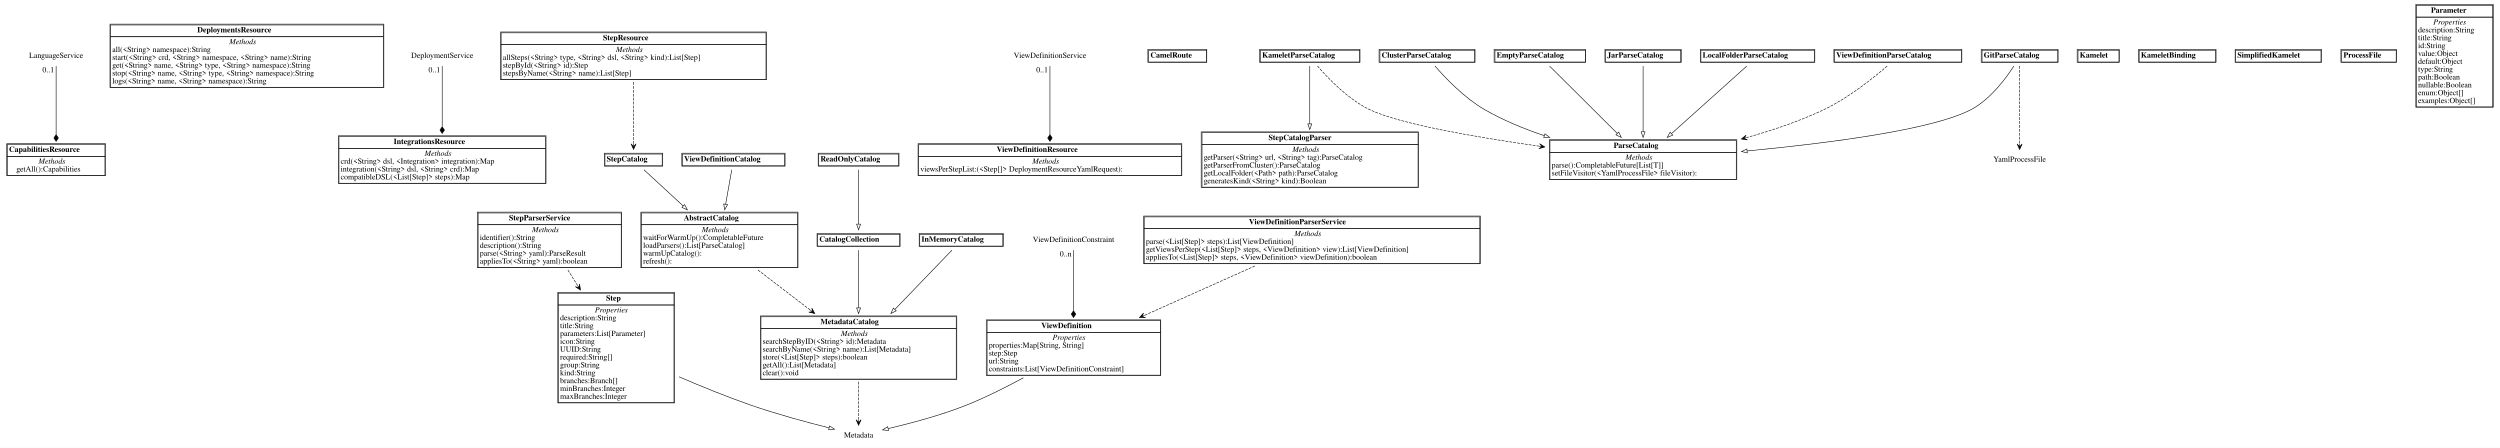
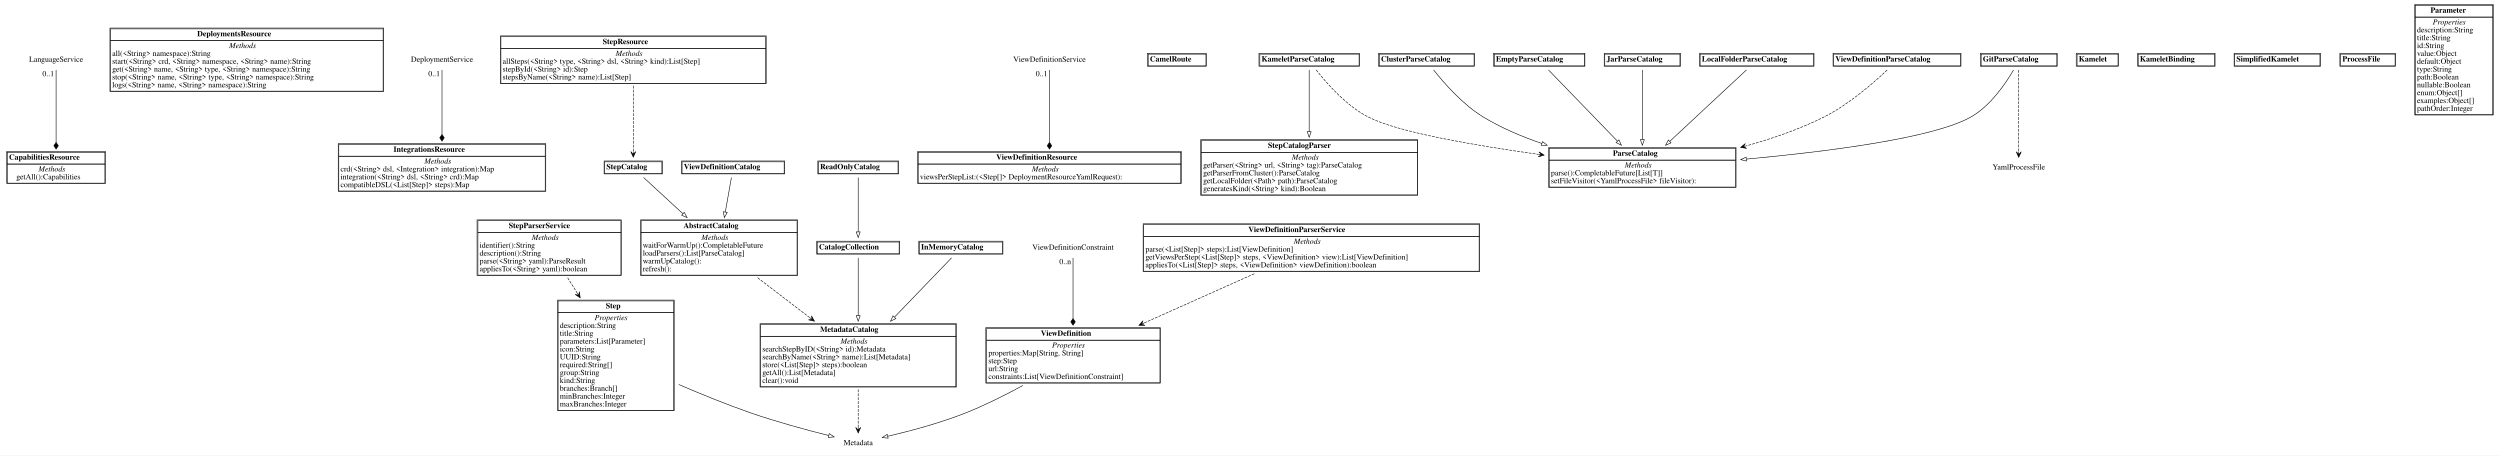
- <svg xmlns="http://www.w3.org/2000/svg" width="4455pt" height="798pt" viewBox="0.00 0.00 4455.00 798.00">
-   <g id="graph0" class="graph" transform="scale(1 1) rotate(0) translate(4 794)">
-     <polygon fill="white" stroke="transparent" points="-4,4 -4,-794 4451,-794 4451,4 -4,4" />
+ <svg xmlns="http://www.w3.org/2000/svg" width="4457pt" height="812pt" viewBox="0.00 0.00 4457.00 812.00">
+   <g id="graph0" class="graph" transform="scale(1 1) rotate(0) translate(4 808)">
+     <polygon fill="white" stroke="transparent" points="-4,4 -4,-808 4453,-808 4453,4 -4,4" />
    <g id="node1" class="node">
      <polygon fill="none" stroke="black" points="9,-515.5 9,-536.5 183,-536.5 183,-515.5 9,-515.5" />
      <text text-anchor="start" x="12" y="-523.3" font-family="Times,serif" font-weight="bold" font-size="14.00">CapabilitiesResource</text>
      <polygon fill="none" stroke="black" points="9,-481.5 9,-515.5 183,-515.5 183,-481.5 9,-481.5" />
      <text text-anchor="start" x="64.5" y="-502.3" font-family="Times,serif" font-style="italic" font-size="14.00">Methods</text>
      <text text-anchor="start" x="25" y="-488.3" font-family="Times,serif" font-size="14.00">getAll():Capabilities</text>
      <polygon fill="none" stroke="black" points="8,-481 8,-538 184,-538 184,-481 8,-481" />
    </g>
    <g id="node2" class="node">
-       <text text-anchor="middle" x="96" y="-690.8" font-family="Times,serif" font-size="14.00">LanguageService</text>
+       <text text-anchor="middle" x="96" y="-697.8" font-family="Times,serif" font-size="14.00">LanguageService</text>
    </g>
    <g id="edge1" class="edge">
-       <path fill="none" stroke="black" d="M96,-676.28C96,-648.59 96,-593.28 96,-554.18" />
-       <polygon fill="black" stroke="black" points="96,-554.11 92,-548.11 96,-542.11 100,-548.11 96,-554.11" />
-       <text text-anchor="middle" x="82" y="-665.08" font-family="Times,serif" font-size="14.00">0..1</text>
+       <path fill="none" stroke="black" d="M96,-683.3C96,-654.41 96,-595.27 96,-554.28" />
+       <polygon fill="black" stroke="black" points="96,-554.2 92,-548.2 96,-542.2 100,-548.2 96,-554.2" />
+       <text text-anchor="middle" x="82" y="-672.1" font-family="Times,serif" font-size="14.00">0..1</text>
    </g>
    <g id="node3" class="node">
-       <polygon fill="none" stroke="black" points="193,-728.5 193,-749.5 679,-749.5 679,-728.5 193,-728.5" />
-       <text text-anchor="start" x="347.5" y="-736.3" font-family="Times,serif" font-weight="bold" font-size="14.00">DeploymentsResource</text>
-       <polygon fill="none" stroke="black" points="193,-638.5 193,-728.5 679,-728.5 679,-638.5 193,-638.5" />
-       <text text-anchor="start" x="404.5" y="-715.3" font-family="Times,serif" font-style="italic" font-size="14.00">Methods</text>
-       <text text-anchor="start" x="196" y="-701.3" font-family="Times,serif" font-size="14.00">all(&lt;String&gt; namespace):String</text>
-       <text text-anchor="start" x="196" y="-687.3" font-family="Times,serif" font-size="14.00">start(&lt;String&gt; crd, &lt;String&gt; namespace, &lt;String&gt; name):String</text>
-       <text text-anchor="start" x="196" y="-673.3" font-family="Times,serif" font-size="14.00">get(&lt;String&gt; name, &lt;String&gt; type, &lt;String&gt; namespace):String</text>
-       <text text-anchor="start" x="196" y="-659.3" font-family="Times,serif" font-size="14.00">stop(&lt;String&gt; name, &lt;String&gt; type, &lt;String&gt; namespace):String</text>
-       <text text-anchor="start" x="196" y="-645.3" font-family="Times,serif" font-size="14.00">logs(&lt;String&gt; name, &lt;String&gt; namespace):String</text>
-       <polygon fill="none" stroke="black" points="192,-638 192,-751 680,-751 680,-638 192,-638" />
+       <polygon fill="none" stroke="black" points="193,-735.5 193,-756.5 679,-756.5 679,-735.5 193,-735.5" />
+       <text text-anchor="start" x="347.5" y="-743.3" font-family="Times,serif" font-weight="bold" font-size="14.00">DeploymentsResource</text>
+       <polygon fill="none" stroke="black" points="193,-645.5 193,-735.5 679,-735.5 679,-645.5 193,-645.5" />
+       <text text-anchor="start" x="404.5" y="-722.3" font-family="Times,serif" font-style="italic" font-size="14.00">Methods</text>
+       <text text-anchor="start" x="196" y="-708.3" font-family="Times,serif" font-size="14.00">all(&lt;String&gt; namespace):String</text>
+       <text text-anchor="start" x="196" y="-694.3" font-family="Times,serif" font-size="14.00">start(&lt;String&gt; crd, &lt;String&gt; namespace, &lt;String&gt; name):String</text>
+       <text text-anchor="start" x="196" y="-680.3" font-family="Times,serif" font-size="14.00">get(&lt;String&gt; name, &lt;String&gt; type, &lt;String&gt; namespace):String</text>
+       <text text-anchor="start" x="196" y="-666.3" font-family="Times,serif" font-size="14.00">stop(&lt;String&gt; name, &lt;String&gt; type, &lt;String&gt; namespace):String</text>
+       <text text-anchor="start" x="196" y="-652.3" font-family="Times,serif" font-size="14.00">logs(&lt;String&gt; name, &lt;String&gt; namespace):String</text>
+       <polygon fill="none" stroke="black" points="192,-645 192,-758 680,-758 680,-645 192,-645" />
    </g>
    <g id="node4" class="node">
      <polygon fill="none" stroke="black" points="600,-529.5 600,-550.5 968,-550.5 968,-529.5 600,-529.5" />
      <text text-anchor="start" x="697.5" y="-537.3" font-family="Times,serif" font-weight="bold" font-size="14.00">IntegrationsResource</text>
      <polygon fill="none" stroke="black" points="600,-467.5 600,-529.5 968,-529.5 968,-467.5 600,-467.5" />
      <text text-anchor="start" x="752.5" y="-516.3" font-family="Times,serif" font-style="italic" font-size="14.00">Methods</text>
      <text text-anchor="start" x="603" y="-502.3" font-family="Times,serif" font-size="14.00">crd(&lt;String&gt; dsl, &lt;Integration&gt; integration):Map</text>
      <text text-anchor="start" x="603" y="-488.3" font-family="Times,serif" font-size="14.00">integration(&lt;String&gt; dsl, &lt;String&gt; crd):Map</text>
      <text text-anchor="start" x="603" y="-474.3" font-family="Times,serif" font-size="14.00">compatibleDSL(&lt;List[Step]&gt; steps):Map</text>
      <polygon fill="none" stroke="black" points="599,-467 599,-552 969,-552 969,-467 599,-467" />
    </g>
    <g id="node5" class="node">
-       <text text-anchor="middle" x="784" y="-690.8" font-family="Times,serif" font-size="14.00">DeploymentService</text>
+       <text text-anchor="middle" x="784" y="-697.8" font-family="Times,serif" font-size="14.00">DeploymentService</text>
    </g>
    <g id="edge2" class="edge">
-       <path fill="none" stroke="black" d="M784,-676.28C784,-651.82 784,-605.83 784,-568.48" />
-       <polygon fill="black" stroke="black" points="784,-568.19 780,-562.19 784,-556.19 788,-562.19 784,-568.19" />
-       <text text-anchor="middle" x="770" y="-665.08" font-family="Times,serif" font-size="14.00">0..1</text>
+       <path fill="none" stroke="black" d="M784,-683.3C784,-657.61 784,-608.01 784,-568.51" />
+       <polygon fill="black" stroke="black" points="784,-568.35 780,-562.35 784,-556.35 788,-562.35 784,-568.35" />
+       <text text-anchor="middle" x="770" y="-672.1" font-family="Times,serif" font-size="14.00">0..1</text>
    </g>
    <g id="node6" class="node">
-       <polygon fill="none" stroke="black" points="889,-714.5 889,-735.5 1361,-735.5 1361,-714.5 889,-714.5" />
-       <text text-anchor="start" x="1070.5" y="-722.3" font-family="Times,serif" font-weight="bold" font-size="14.00">StepResource</text>
-       <polygon fill="none" stroke="black" points="889,-652.5 889,-714.5 1361,-714.5 1361,-652.5 889,-652.5" />
-       <text text-anchor="start" x="1093.5" y="-701.3" font-family="Times,serif" font-style="italic" font-size="14.00">Methods</text>
-       <text text-anchor="start" x="892" y="-687.3" font-family="Times,serif" font-size="14.00">allSteps(&lt;String&gt; type, &lt;String&gt; dsl, &lt;String&gt; kind):List[Step]</text>
-       <text text-anchor="start" x="892" y="-673.3" font-family="Times,serif" font-size="14.00">stepById(&lt;String&gt; id):Step</text>
-       <text text-anchor="start" x="892" y="-659.3" font-family="Times,serif" font-size="14.00">stepsByName(&lt;String&gt; name):List[Step]</text>
-       <polygon fill="none" stroke="black" points="888,-652 888,-737 1362,-737 1362,-652 888,-652" />
+       <polygon fill="none" stroke="black" points="889,-721.5 889,-742.5 1361,-742.5 1361,-721.5 889,-721.5" />
+       <text text-anchor="start" x="1070.5" y="-729.3" font-family="Times,serif" font-weight="bold" font-size="14.00">StepResource</text>
+       <polygon fill="none" stroke="black" points="889,-659.5 889,-721.5 1361,-721.5 1361,-659.5 889,-659.5" />
+       <text text-anchor="start" x="1093.5" y="-708.3" font-family="Times,serif" font-style="italic" font-size="14.00">Methods</text>
+       <text text-anchor="start" x="892" y="-694.3" font-family="Times,serif" font-size="14.00">allSteps(&lt;String&gt; type, &lt;String&gt; dsl, &lt;String&gt; kind):List[Step]</text>
+       <text text-anchor="start" x="892" y="-680.3" font-family="Times,serif" font-size="14.00">stepById(&lt;String&gt; id):Step</text>
+       <text text-anchor="start" x="892" y="-666.3" font-family="Times,serif" font-size="14.00">stepsByName(&lt;String&gt; name):List[Step]</text>
+       <polygon fill="none" stroke="black" points="888,-659 888,-744 1362,-744 1362,-659 888,-659" />
    </g>
    <g id="node7" class="node">
      <polygon fill="none" stroke="black" points="1074,-498.5 1074,-519.5 1176,-519.5 1176,-498.5 1074,-498.5" />
      <text text-anchor="start" x="1077" y="-506.3" font-family="Times,serif" font-weight="bold" font-size="14.00">StepCatalog</text>
      <polygon fill="none" stroke="black" points="1073,-498 1073,-521 1177,-521 1177,-498 1073,-498" />
    </g>
    <g id="edge3" class="edge">
-       <path fill="none" stroke="black" stroke-dasharray="5,2" d="M1125,-647.79C1125,-613.25 1125,-566.97 1125,-537.95" />
-       <polygon fill="black" stroke="black" points="1125,-527.73 1129.5,-537.73 1125,-532.73 1125,-537.73 1125,-537.73 1125,-537.73 1125,-532.73 1120.5,-537.73 1125,-527.73 1125,-527.73" />
+       <path fill="none" stroke="black" stroke-dasharray="5,2" d="M1125,-654.99C1125,-618.62 1125,-568.82 1125,-538.19" />
+       <polygon fill="black" stroke="black" points="1125,-527.84 1129.5,-537.84 1125,-532.84 1125,-537.84 1125,-537.84 1125,-537.84 1125,-532.84 1120.5,-537.84 1125,-527.84 1125,-527.84" />
    </g>
    <g id="node11" class="node">
      <polygon fill="none" stroke="black" points="1139,-393.5 1139,-414.5 1417,-414.5 1417,-393.5 1139,-393.5" />
      <text text-anchor="start" x="1214.5" y="-401.3" font-family="Times,serif" font-weight="bold" font-size="14.00">AbstractCatalog</text>
      <polygon fill="none" stroke="black" points="1139,-317.5 1139,-393.5 1417,-393.5 1417,-317.5 1139,-317.5" />
      <text text-anchor="start" x="1246.5" y="-380.3" font-family="Times,serif" font-style="italic" font-size="14.00">Methods</text>
      <text text-anchor="start" x="1142" y="-366.3" font-family="Times,serif" font-size="14.00">waitForWarmUp():CompletableFuture</text>
      <text text-anchor="start" x="1142" y="-352.3" font-family="Times,serif" font-size="14.00">loadParsers():List[ParseCatalog]</text>
      <text text-anchor="start" x="1142" y="-338.3" font-family="Times,serif" font-size="14.00">warmUpCatalog():</text>
      <text text-anchor="start" x="1142" y="-324.3" font-family="Times,serif" font-size="14.00">refresh():</text>
      <polygon fill="none" stroke="black" points="1138,-317 1138,-416 1418,-416 1418,-317 1138,-317" />
    </g>
    <g id="edge6" class="edge">
      <path fill="none" stroke="black" d="M1143.46,-491.49C1160.89,-475.43 1188.08,-450.37 1213.47,-426.97" />
      <polygon fill="none" stroke="black" points="1215.94,-429.45 1220.92,-420.1 1211.2,-424.31 1215.94,-429.45" />
    </g>
    <g id="node8" class="node">
      <polygon fill="none" stroke="black" points="1633,-515.5 1633,-536.5 2101,-536.5 2101,-515.5 1633,-515.5" />
      <text text-anchor="start" x="1772" y="-523.3" font-family="Times,serif" font-weight="bold" font-size="14.00">ViewDefinitionResource</text>
      <polygon fill="none" stroke="black" points="1633,-481.5 1633,-515.5 2101,-515.5 2101,-481.5 1633,-481.5" />
      <text text-anchor="start" x="1835.5" y="-502.3" font-family="Times,serif" font-style="italic" font-size="14.00">Methods</text>
      <text text-anchor="start" x="1636" y="-488.3" font-family="Times,serif" font-size="14.00">viewsPerStepList:(&lt;Step[]&gt; DeploymentResourceYamlRequest):</text>
      <polygon fill="none" stroke="black" points="1632,-481 1632,-538 2102,-538 2102,-481 1632,-481" />
    </g>
    <g id="node9" class="node">
-       <text text-anchor="middle" x="1867" y="-690.8" font-family="Times,serif" font-size="14.00">ViewDefinitionService</text>
+       <text text-anchor="middle" x="1867" y="-697.8" font-family="Times,serif" font-size="14.00">ViewDefinitionService</text>
    </g>
    <g id="edge4" class="edge">
-       <path fill="none" stroke="black" d="M1867,-676.28C1867,-648.59 1867,-593.28 1867,-554.18" />
-       <polygon fill="black" stroke="black" points="1867,-554.11 1863,-548.11 1867,-542.11 1871,-548.11 1867,-554.11" />
-       <text text-anchor="middle" x="1853" y="-665.08" font-family="Times,serif" font-size="14.00">0..1</text>
+       <path fill="none" stroke="black" d="M1867,-683.3C1867,-654.41 1867,-595.27 1867,-554.28" />
+       <polygon fill="black" stroke="black" points="1867,-554.2 1863,-548.2 1867,-542.2 1871,-548.2 1867,-554.2" />
+       <text text-anchor="middle" x="1853" y="-672.1" font-family="Times,serif" font-size="14.00">0..1</text>
    </g>
    <g id="node10" class="node">
-       <polygon fill="none" stroke="black" points="2043,-683.5 2043,-704.5 2146,-704.5 2146,-683.5 2043,-683.5" />
-       <text text-anchor="start" x="2046" y="-691.3" font-family="Times,serif" font-weight="bold" font-size="14.00">CamelRoute</text>
-       <polygon fill="none" stroke="black" points="2041.5,-683 2041.5,-706 2146.5,-706 2146.5,-683 2041.5,-683" />
+       <polygon fill="none" stroke="black" points="2043,-690.5 2043,-711.5 2146,-711.5 2146,-690.5 2043,-690.5" />
+       <text text-anchor="start" x="2046" y="-698.3" font-family="Times,serif" font-weight="bold" font-size="14.00">CamelRoute</text>
+       <polygon fill="none" stroke="black" points="2041.5,-690 2041.5,-713 2146.5,-713 2146.5,-690 2041.5,-690" />
    </g>
    <g id="node12" class="node">
      <polygon fill="none" stroke="black" points="1352,-208.5 1352,-229.5 1700,-229.5 1700,-208.5 1352,-208.5" />
      <text text-anchor="start" x="1458" y="-216.3" font-family="Times,serif" font-weight="bold" font-size="14.00">MetadataCatalog</text>
      <polygon fill="none" stroke="black" points="1352,-118.5 1352,-208.5 1700,-208.5 1700,-118.5 1352,-118.5" />
      <text text-anchor="start" x="1494.5" y="-195.3" font-family="Times,serif" font-style="italic" font-size="14.00">Methods</text>
      <text text-anchor="start" x="1355" y="-181.3" font-family="Times,serif" font-size="14.00">searchStepByID(&lt;String&gt; id):Metadata</text>
      <text text-anchor="start" x="1355" y="-167.3" font-family="Times,serif" font-size="14.00">searchByName(&lt;String&gt; name):List[Metadata]</text>
      <text text-anchor="start" x="1355" y="-153.3" font-family="Times,serif" font-size="14.00">store(&lt;List[Step]&gt; steps):boolean</text>
      <text text-anchor="start" x="1355" y="-139.3" font-family="Times,serif" font-size="14.00">getAll():List[Metadata]</text>
      <text text-anchor="start" x="1355" y="-125.3" font-family="Times,serif" font-size="14.00">clear():void</text>
      <polygon fill="none" stroke="black" points="1351,-118 1351,-231 1701,-231 1701,-118 1351,-118" />
    </g>
    <g id="edge5" class="edge">
      <path fill="none" stroke="black" stroke-dasharray="5,2" d="M1346.75,-312.83C1375.57,-290.75 1409.39,-264.84 1439.85,-241.5" />
      <polygon fill="black" stroke="black" points="1447.92,-235.32 1442.72,-244.97 1443.96,-238.36 1439.99,-241.4 1439.99,-241.4 1439.99,-241.4 1443.96,-238.36 1437.25,-237.83 1447.92,-235.32 1447.92,-235.32" />
    </g>
    <g id="node20" class="node">
      <text text-anchor="middle" x="1526" y="-14.3" font-family="Times,serif" font-size="14.00">Metadata</text>
    </g>
    <g id="edge10" class="edge">
      <path fill="none" stroke="black" stroke-dasharray="5,2" d="M1526,-113.77C1526,-90.48 1526,-64.96 1526,-46.27" />
      <polygon fill="black" stroke="black" points="1526,-36.13 1530.5,-46.13 1526,-41.13 1526,-46.13 1526,-46.13 1526,-46.13 1526,-41.13 1521.5,-46.13 1526,-36.13 1526,-36.13" />
    </g>
    <g id="node13" class="node">
      <polygon fill="none" stroke="black" points="2138,-536.5 2138,-557.5 2523,-557.5 2523,-536.5 2138,-536.5" />
      <text text-anchor="start" x="2256.5" y="-544.3" font-family="Times,serif" font-weight="bold" font-size="14.00">StepCatalogParser</text>
      <polygon fill="none" stroke="black" points="2138,-460.5 2138,-536.5 2523,-536.5 2523,-460.5 2138,-460.5" />
      <text text-anchor="start" x="2299" y="-523.3" font-family="Times,serif" font-style="italic" font-size="14.00">Methods</text>
      <text text-anchor="start" x="2141" y="-509.3" font-family="Times,serif" font-size="14.00">getParser(&lt;String&gt; url, &lt;String&gt; tag):ParseCatalog</text>
      <text text-anchor="start" x="2141" y="-495.3" font-family="Times,serif" font-size="14.00">getParserFromCluster():ParseCatalog</text>
      <text text-anchor="start" x="2141" y="-481.3" font-family="Times,serif" font-size="14.00">getLocalFolder(&lt;Path&gt; path):ParseCatalog</text>
      <text text-anchor="start" x="2141" y="-467.3" font-family="Times,serif" font-size="14.00">generatesKind(&lt;String&gt; kind):Boolean</text>
      <polygon fill="none" stroke="black" points="2136.5,-460 2136.5,-559 2523.5,-559 2523.5,-460 2136.5,-460" />
    </g>
    <g id="node14" class="node">
      <polygon fill="none" stroke="black" points="1212,-498.5 1212,-519.5 1394,-519.5 1394,-498.5 1212,-498.5" />
      <text text-anchor="start" x="1215" y="-506.3" font-family="Times,serif" font-weight="bold" font-size="14.00">ViewDefinitionCatalog</text>
      <polygon fill="none" stroke="black" points="1211,-498 1211,-521 1395,-521 1395,-498 1211,-498" />
    </g>
    <g id="edge7" class="edge">
      <path fill="none" stroke="black" d="M1299.98,-491.49C1297.26,-476.12 1293.07,-452.5 1289.08,-429.99" />
      <polygon fill="none" stroke="black" points="1292.52,-429.34 1287.33,-420.1 1285.63,-430.56 1292.52,-429.34" />
    </g>
    <g id="node15" class="node">
-       <polygon fill="none" stroke="black" points="2242,-683.5 2242,-704.5 2419,-704.5 2419,-683.5 2242,-683.5" />
-       <text text-anchor="start" x="2245" y="-691.3" font-family="Times,serif" font-weight="bold" font-size="14.00">KameletParseCatalog</text>
-       <polygon fill="none" stroke="black" points="2240.5,-683 2240.5,-706 2419.5,-706 2419.5,-683 2240.5,-683" />
+       <polygon fill="none" stroke="black" points="2242,-690.5 2242,-711.5 2419,-711.5 2419,-690.5 2242,-690.5" />
+       <text text-anchor="start" x="2245" y="-698.3" font-family="Times,serif" font-weight="bold" font-size="14.00">KameletParseCatalog</text>
+       <polygon fill="none" stroke="black" points="2240.5,-690 2240.5,-713 2419.5,-713 2419.5,-690 2240.5,-690" />
    </g>
    <g id="edge8" class="edge">
-       <path fill="none" stroke="black" d="M2330,-676.28C2330,-652.86 2330,-609.7 2330,-573.29" />
-       <polygon fill="none" stroke="black" points="2333.5,-573.22 2330,-563.22 2326.5,-573.22 2333.5,-573.22" />
+       <path fill="none" stroke="black" d="M2330,-683.3C2330,-658.65 2330,-611.97 2330,-573.34" />
+       <polygon fill="none" stroke="black" points="2333.5,-573.2 2330,-563.2 2326.5,-573.2 2333.5,-573.2" />
    </g>
    <g id="node16" class="node">
      <polygon fill="none" stroke="black" points="2758,-522.5 2758,-543.5 3090,-543.5 3090,-522.5 2758,-522.5" />
      <text text-anchor="start" x="2871.5" y="-530.3" font-family="Times,serif" font-weight="bold" font-size="14.00">ParseCatalog</text>
      <polygon fill="none" stroke="black" points="2758,-474.5 2758,-522.5 3090,-522.5 3090,-474.5 2758,-474.5" />
      <text text-anchor="start" x="2892.5" y="-509.3" font-family="Times,serif" font-style="italic" font-size="14.00">Methods</text>
      <text text-anchor="start" x="2761" y="-495.3" font-family="Times,serif" font-size="14.00">parse():CompletableFuture[List[T]]</text>
      <text text-anchor="start" x="2761" y="-481.3" font-family="Times,serif" font-size="14.00">setFileVisitor(&lt;YamlProcessFile&gt; fileVisitor):</text>
      <polygon fill="none" stroke="black" points="2757,-474 2757,-545 3091,-545 3091,-474 2757,-474" />
    </g>
    <g id="edge9" class="edge">
-       <path fill="none" stroke="black" stroke-dasharray="5,2" d="M2343.79,-676.41C2362.33,-654.7 2397.44,-617.8 2436,-599 2488.83,-573.24 2624.09,-549.78 2738.85,-533.5" />
-       <polygon fill="black" stroke="black" points="2748.83,-532.1 2739.55,-537.95 2743.88,-532.79 2738.93,-533.49 2738.93,-533.49 2738.93,-533.49 2743.88,-532.79 2738.3,-529.04 2748.83,-532.1 2748.83,-532.1" />
+       <path fill="none" stroke="black" stroke-dasharray="5,2" d="M2342.58,-683.32C2360.53,-660.17 2395.82,-619.49 2436,-599 2488.41,-572.28 2623.9,-548.87 2738.85,-532.85" />
+       <polygon fill="black" stroke="black" points="2748.85,-531.47 2739.56,-537.29 2743.89,-532.15 2738.94,-532.84 2738.94,-532.84 2738.94,-532.84 2743.89,-532.15 2738.33,-528.38 2748.85,-531.47 2748.85,-531.47" />
    </g>
    <g id="node17" class="node">
-       <polygon fill="none" stroke="black" points="3699,-683.5 3699,-704.5 3772,-704.5 3772,-683.5 3699,-683.5" />
-       <text text-anchor="start" x="3702" y="-691.3" font-family="Times,serif" font-weight="bold" font-size="14.00">Kamelet</text>
-       <polygon fill="none" stroke="black" points="3697.5,-683 3697.5,-706 3772.5,-706 3772.5,-683 3697.5,-683" />
+       <polygon fill="none" stroke="black" points="3699,-690.5 3699,-711.5 3772,-711.5 3772,-690.5 3699,-690.5" />
+       <text text-anchor="start" x="3702" y="-698.3" font-family="Times,serif" font-weight="bold" font-size="14.00">Kamelet</text>
+       <polygon fill="none" stroke="black" points="3697.5,-690 3697.5,-713 3772.5,-713 3772.5,-690 3697.5,-690" />
    </g>
    <g id="node18" class="node">
-       <polygon fill="none" stroke="black" points="3808,-683.5 3808,-704.5 3944,-704.5 3944,-683.5 3808,-683.5" />
-       <text text-anchor="start" x="3811" y="-691.3" font-family="Times,serif" font-weight="bold" font-size="14.00">KameletBinding</text>
-       <polygon fill="none" stroke="black" points="3807,-683 3807,-706 3945,-706 3945,-683 3807,-683" />
+       <polygon fill="none" stroke="black" points="3808,-690.5 3808,-711.5 3944,-711.5 3944,-690.5 3808,-690.5" />
+       <text text-anchor="start" x="3811" y="-698.3" font-family="Times,serif" font-weight="bold" font-size="14.00">KameletBinding</text>
+       <polygon fill="none" stroke="black" points="3807,-690 3807,-713 3945,-713 3945,-690 3807,-690" />
    </g>
    <g id="node19" class="node">
-       <polygon fill="none" stroke="black" points="3980,-683.5 3980,-704.5 4132,-704.5 4132,-683.5 3980,-683.5" />
-       <text text-anchor="start" x="3983" y="-691.3" font-family="Times,serif" font-weight="bold" font-size="14.00">SimplifiedKamelet</text>
-       <polygon fill="none" stroke="black" points="3979,-683 3979,-706 4133,-706 4133,-683 3979,-683" />
+       <polygon fill="none" stroke="black" points="3980,-690.5 3980,-711.5 4132,-711.5 4132,-690.5 3980,-690.5" />
+       <text text-anchor="start" x="3983" y="-698.3" font-family="Times,serif" font-weight="bold" font-size="14.00">SimplifiedKamelet</text>
+       <polygon fill="none" stroke="black" points="3979,-690 3979,-713 4133,-713 4133,-690 3979,-690" />
    </g>
    <g id="node21" class="node">
      <polygon fill="none" stroke="black" points="1453,-355.5 1453,-376.5 1599,-376.5 1599,-355.5 1453,-355.5" />
      <text text-anchor="start" x="1456" y="-363.3" font-family="Times,serif" font-weight="bold" font-size="14.00">CatalogCollection</text>
      <polygon fill="none" stroke="black" points="1452,-355 1452,-378 1600,-378 1600,-355 1452,-355" />
    </g>
    <g id="edge11" class="edge">
      <path fill="none" stroke="black" d="M1526,-348.3C1526,-325.17 1526,-282.66 1526,-245.59" />
      <polygon fill="none" stroke="black" points="1529.5,-245.3 1526,-235.3 1522.5,-245.3 1529.5,-245.3" />
    </g>
    <g id="node22" class="node">
      <polygon fill="none" stroke="black" points="1635,-355.5 1635,-376.5 1783,-376.5 1783,-355.5 1635,-355.5" />
      <text text-anchor="start" x="1638" y="-363.3" font-family="Times,serif" font-weight="bold" font-size="14.00">InMemoryCatalog</text>
      <polygon fill="none" stroke="black" points="1634,-355 1634,-378 1784,-378 1784,-355 1634,-355" />
    </g>
    <g id="edge12" class="edge">
      <path fill="none" stroke="black" d="M1692.44,-348.3C1669.59,-324.58 1627.1,-280.47 1590.77,-242.75" />
      <polygon fill="none" stroke="black" points="1593.06,-240.08 1583.6,-235.3 1588.02,-244.93 1593.06,-240.08" />
    </g>
    <g id="node23" class="node">
      <polygon fill="none" stroke="black" points="1455,-498.5 1455,-519.5 1597,-519.5 1597,-498.5 1455,-498.5" />
      <text text-anchor="start" x="1458" y="-506.3" font-family="Times,serif" font-weight="bold" font-size="14.00">ReadOnlyCatalog</text>
      <polygon fill="none" stroke="black" points="1454,-498 1454,-521 1598,-521 1598,-498 1454,-498" />
    </g>
    <g id="edge13" class="edge">
      <path fill="none" stroke="black" d="M1526,-491.49C1526,-467.46 1526,-423.31 1526,-394.7" />
      <polygon fill="none" stroke="black" points="1529.5,-394.57 1526,-384.57 1522.5,-394.57 1529.5,-394.57" />
    </g>
    <g id="node24" class="node">
-       <polygon fill="none" stroke="black" points="2455,-683.5 2455,-704.5 2624,-704.5 2624,-683.5 2455,-683.5" />
-       <text text-anchor="start" x="2458" y="-691.3" font-family="Times,serif" font-weight="bold" font-size="14.00">ClusterParseCatalog</text>
-       <polygon fill="none" stroke="black" points="2453.5,-683 2453.5,-706 2624.5,-706 2624.5,-683 2453.5,-683" />
+       <polygon fill="none" stroke="black" points="2455,-690.5 2455,-711.5 2624,-711.5 2624,-690.5 2455,-690.5" />
+       <text text-anchor="start" x="2458" y="-698.3" font-family="Times,serif" font-weight="bold" font-size="14.00">ClusterParseCatalog</text>
+       <polygon fill="none" stroke="black" points="2453.5,-690 2453.5,-713 2624.5,-713 2624.5,-690 2453.5,-690" />
    </g>
    <g id="edge14" class="edge">
-       <path fill="none" stroke="black" d="M2553.13,-676.38C2571.38,-655.32 2605.07,-619.82 2641,-599 2673.81,-579.99 2711.17,-564.59 2747.75,-552.3" />
-       <polygon fill="none" stroke="black" points="2749.13,-555.53 2757.53,-549.08 2746.94,-548.88 2749.13,-555.53" />
+       <path fill="none" stroke="black" d="M2551.93,-683.23C2569.65,-660.73 2603.57,-621.59 2641,-599 2672.76,-579.83 2709.06,-564.44 2744.84,-552.22" />
+       <polygon fill="none" stroke="black" points="2746.03,-555.51 2754.41,-549.02 2743.82,-548.87 2746.03,-555.51" />
    </g>
    <g id="node25" class="node">
-       <polygon fill="none" stroke="black" points="2660,-683.5 2660,-704.5 2821,-704.5 2821,-683.5 2660,-683.5" />
-       <text text-anchor="start" x="2663" y="-691.3" font-family="Times,serif" font-weight="bold" font-size="14.00">EmptyParseCatalog</text>
-       <polygon fill="none" stroke="black" points="2658.5,-683 2658.5,-706 2821.5,-706 2821.5,-683 2658.5,-683" />
+       <polygon fill="none" stroke="black" points="2660,-690.5 2660,-711.5 2821,-711.5 2821,-690.5 2660,-690.5" />
+       <text text-anchor="start" x="2663" y="-698.3" font-family="Times,serif" font-weight="bold" font-size="14.00">EmptyParseCatalog</text>
+       <polygon fill="none" stroke="black" points="2658.5,-690 2658.5,-713 2821.5,-713 2821.5,-690 2658.5,-690" />
    </g>
    <g id="edge15" class="edge">
-       <path fill="none" stroke="black" d="M2757.31,-676.28C2784.68,-649.06 2838.86,-595.17 2878.04,-556.21" />
-       <polygon fill="none" stroke="black" points="2880.55,-558.65 2885.17,-549.12 2875.61,-553.69 2880.55,-558.65" />
+       <path fill="none" stroke="black" d="M2756.65,-683.3C2784.14,-654.93 2839.88,-597.36 2879.47,-556.48" />
+       <polygon fill="none" stroke="black" points="2882.22,-558.67 2886.66,-549.05 2877.19,-553.8 2882.22,-558.67" />
    </g>
    <g id="node26" class="node">
-       <polygon fill="none" stroke="black" points="3528,-683.5 3528,-704.5 3663,-704.5 3663,-683.5 3528,-683.5" />
-       <text text-anchor="start" x="3531" y="-691.3" font-family="Times,serif" font-weight="bold" font-size="14.00">GitParseCatalog</text>
-       <polygon fill="none" stroke="black" points="3526.5,-683 3526.5,-706 3663.5,-706 3663.5,-683 3526.5,-683" />
+       <polygon fill="none" stroke="black" points="3528,-690.5 3528,-711.5 3663,-711.5 3663,-690.5 3528,-690.5" />
+       <text text-anchor="start" x="3531" y="-698.3" font-family="Times,serif" font-weight="bold" font-size="14.00">GitParseCatalog</text>
+       <polygon fill="none" stroke="black" points="3526.5,-690 3526.5,-713 3663.5,-713 3663.5,-690 3526.5,-690" />
    </g>
    <g id="edge16" class="edge">
-       <path fill="none" stroke="black" d="M3584.66,-676.23C3570.53,-654.32 3543.03,-617.21 3509,-599 3441.5,-562.89 3254.3,-538.82 3109.66,-525.02" />
-       <polygon fill="none" stroke="black" points="3109.61,-521.5 3099.32,-524.05 3108.95,-528.47 3109.61,-521.5" />
+       <path fill="none" stroke="black" d="M3585.68,-683.16C3572.14,-659.82 3544.7,-618.92 3509,-599 3442.1,-561.67 3254.54,-537.79 3109.65,-524.37" />
+       <polygon fill="none" stroke="black" points="3109.57,-520.85 3099.29,-523.42 3108.93,-527.82 3109.57,-520.85" />
    </g>
    <g id="node27" class="node">
      <text text-anchor="middle" x="3595" y="-505.8" font-family="Times,serif" font-size="14.00">YamlProcessFile</text>
    </g>
    <g id="edge17" class="edge">
-       <path fill="none" stroke="black" stroke-dasharray="5,2" d="M3595,-676.28C3595,-644.46 3595,-576.19 3595,-537.93" />
-       <polygon fill="black" stroke="black" points="3595,-527.54 3599.5,-537.54 3595,-532.54 3595,-537.54 3595,-537.54 3595,-537.54 3595,-532.54 3590.5,-537.54 3595,-527.54 3595,-527.54" />
+       <path fill="none" stroke="black" stroke-dasharray="5,2" d="M3595,-683.3C3595,-650.17 3595,-577.25 3595,-537.55" />
+       <polygon fill="black" stroke="black" points="3595,-527.52 3599.5,-537.52 3595,-532.52 3595,-537.52 3595,-537.52 3595,-537.52 3595,-532.52 3590.5,-537.52 3595,-527.52 3595,-527.52" />
    </g>
    <g id="node28" class="node">
-       <polygon fill="none" stroke="black" points="2857,-683.5 2857,-704.5 2991,-704.5 2991,-683.5 2857,-683.5" />
-       <text text-anchor="start" x="2860" y="-691.3" font-family="Times,serif" font-weight="bold" font-size="14.00">JarParseCatalog</text>
-       <polygon fill="none" stroke="black" points="2856,-683 2856,-706 2992,-706 2992,-683 2856,-683" />
+       <polygon fill="none" stroke="black" points="2857,-690.5 2857,-711.5 2991,-711.5 2991,-690.5 2857,-690.5" />
+       <text text-anchor="start" x="2860" y="-698.3" font-family="Times,serif" font-weight="bold" font-size="14.00">JarParseCatalog</text>
+       <polygon fill="none" stroke="black" points="2856,-690 2856,-713 2992,-713 2992,-690 2856,-690" />
    </g>
    <g id="edge18" class="edge">
-       <path fill="none" stroke="black" d="M2924,-676.28C2924,-649.74 2924,-597.84 2924,-559.15" />
-       <polygon fill="none" stroke="black" points="2927.5,-559.12 2924,-549.12 2920.5,-559.12 2927.5,-559.12" />
+       <path fill="none" stroke="black" d="M2924,-683.3C2924,-655.57 2924,-599.98 2924,-559.31" />
+       <polygon fill="none" stroke="black" points="2927.5,-559.05 2924,-549.05 2920.5,-559.05 2927.5,-559.05" />
    </g>
    <g id="node29" class="node">
-       <polygon fill="none" stroke="black" points="3027,-683.5 3027,-704.5 3229,-704.5 3229,-683.5 3027,-683.5" />
-       <text text-anchor="start" x="3030" y="-691.3" font-family="Times,serif" font-weight="bold" font-size="14.00">LocalFolderParseCatalog</text>
-       <polygon fill="none" stroke="black" points="3026,-683 3026,-706 3230,-706 3230,-683 3026,-683" />
+       <polygon fill="none" stroke="black" points="3027,-690.5 3027,-711.5 3229,-711.5 3229,-690.5 3027,-690.5" />
+       <text text-anchor="start" x="3030" y="-698.3" font-family="Times,serif" font-weight="bold" font-size="14.00">LocalFolderParseCatalog</text>
+       <polygon fill="none" stroke="black" points="3026,-690 3026,-713 3230,-713 3230,-690 3026,-690" />
    </g>
    <g id="edge19" class="edge">
-       <path fill="none" stroke="black" d="M3108.81,-676.28C3078.4,-649 3018.14,-594.95 2974.69,-555.97" />
-       <polygon fill="none" stroke="black" points="2976.83,-553.19 2967.05,-549.12 2972.16,-558.4 2976.83,-553.19" />
+       <path fill="none" stroke="black" d="M3109.54,-683.3C3078.94,-654.81 3016.75,-596.89 2972.83,-555.98" />
+       <polygon fill="none" stroke="black" points="2975.1,-553.31 2965.4,-549.05 2970.33,-558.43 2975.1,-553.31" />
    </g>
    <g id="node30" class="node">
-       <polygon fill="none" stroke="black" points="4169,-683.5 4169,-704.5 4266,-704.5 4266,-683.5 4169,-683.5" />
-       <text text-anchor="start" x="4172" y="-691.3" font-family="Times,serif" font-weight="bold" font-size="14.00">ProcessFile</text>
-       <polygon fill="none" stroke="black" points="4167.5,-683 4167.5,-706 4266.5,-706 4266.5,-683 4167.5,-683" />
+       <polygon fill="none" stroke="black" points="4169,-690.5 4169,-711.5 4266,-711.5 4266,-690.5 4169,-690.5" />
+       <text text-anchor="start" x="4172" y="-698.3" font-family="Times,serif" font-weight="bold" font-size="14.00">ProcessFile</text>
+       <polygon fill="none" stroke="black" points="4167.5,-690 4167.5,-713 4266.5,-713 4266.5,-690 4167.5,-690" />
    </g>
    <g id="node31" class="node">
-       <polygon fill="none" stroke="black" points="3265,-683.5 3265,-704.5 3491,-704.5 3491,-683.5 3265,-683.5" />
-       <text text-anchor="start" x="3268" y="-691.3" font-family="Times,serif" font-weight="bold" font-size="14.00">ViewDefinitionParseCatalog</text>
-       <polygon fill="none" stroke="black" points="3264,-683 3264,-706 3492,-706 3492,-683 3264,-683" />
+       <polygon fill="none" stroke="black" points="3265,-690.5 3265,-711.5 3491,-711.5 3491,-690.5 3265,-690.5" />
+       <text text-anchor="start" x="3268" y="-698.3" font-family="Times,serif" font-weight="bold" font-size="14.00">ViewDefinitionParseCatalog</text>
+       <polygon fill="none" stroke="black" points="3264,-690 3264,-713 3492,-713 3492,-690 3264,-690" />
    </g>
    <g id="edge20" class="edge">
-       <path fill="none" stroke="black" stroke-dasharray="5,2" d="M3359,-676.38C3334.69,-655.32 3290.51,-619.81 3247,-599 3203.91,-578.39 3155.21,-561.89 3108.94,-548.99" />
-       <polygon fill="black" stroke="black" points="3099.1,-546.29 3109.94,-544.6 3103.93,-547.61 3108.75,-548.94 3108.75,-548.94 3108.75,-548.94 3103.93,-547.61 3107.56,-553.28 3099.1,-546.29 3099.1,-546.29" />
+       <path fill="none" stroke="black" stroke-dasharray="5,2" d="M3360.48,-683.2C3336.72,-660.67 3292.04,-621.5 3247,-599 3204.15,-577.59 3155.42,-560.8 3109.04,-547.86" />
+       <polygon fill="black" stroke="black" points="3099.18,-545.16 3110.02,-543.46 3104.01,-546.48 3108.83,-547.8 3108.83,-547.8 3108.83,-547.8 3104.01,-546.48 3107.64,-552.14 3099.18,-545.16 3099.18,-545.16" />
    </g>
    <g id="node32" class="node">
-       <polygon fill="none" stroke="black" points="4302,-763.5 4302,-784.5 4438,-784.5 4438,-763.5 4302,-763.5" />
-       <text text-anchor="start" x="4328" y="-771.3" font-family="Times,serif" font-weight="bold" font-size="14.00">Parameter</text>
-       <polygon fill="none" stroke="black" points="4302,-603.5 4302,-763.5 4438,-763.5 4438,-603.5 4302,-603.5" />
-       <text text-anchor="start" x="4332" y="-750.3" font-family="Times,serif" font-style="italic" font-size="14.00">Properties</text>
-       <text text-anchor="start" x="4305" y="-736.3" font-family="Times,serif" font-size="14.00">description:String</text>
-       <text text-anchor="start" x="4305" y="-722.3" font-family="Times,serif" font-size="14.00">title:String</text>
-       <text text-anchor="start" x="4305" y="-708.3" font-family="Times,serif" font-size="14.00">id:String</text>
-       <text text-anchor="start" x="4305" y="-694.3" font-family="Times,serif" font-size="14.00">value:Object</text>
-       <text text-anchor="start" x="4305" y="-680.3" font-family="Times,serif" font-size="14.00">default:Object</text>
-       <text text-anchor="start" x="4305" y="-666.3" font-family="Times,serif" font-size="14.00">type:String</text>
-       <text text-anchor="start" x="4305" y="-652.3" font-family="Times,serif" font-size="14.00">path:Boolean</text>
-       <text text-anchor="start" x="4305" y="-638.3" font-family="Times,serif" font-size="14.00">nullable:Boolean</text>
-       <text text-anchor="start" x="4305" y="-624.3" font-family="Times,serif" font-size="14.00">enum:Object[]</text>
-       <text text-anchor="start" x="4305" y="-610.3" font-family="Times,serif" font-size="14.00">examples:Object[]</text>
-       <polygon fill="none" stroke="black" points="4301,-603 4301,-786 4439,-786 4439,-603 4301,-603" />
+       <polygon fill="none" stroke="black" points="4302,-777.5 4302,-798.5 4440,-798.5 4440,-777.5 4302,-777.5" />
+       <text text-anchor="start" x="4329" y="-785.3" font-family="Times,serif" font-weight="bold" font-size="14.00">Parameter</text>
+       <polygon fill="none" stroke="black" points="4302,-603.5 4302,-777.5 4440,-777.5 4440,-603.5 4302,-603.5" />
+       <text text-anchor="start" x="4333" y="-764.3" font-family="Times,serif" font-style="italic" font-size="14.00">Properties</text>
+       <text text-anchor="start" x="4305" y="-750.3" font-family="Times,serif" font-size="14.00">description:String</text>
+       <text text-anchor="start" x="4305" y="-736.3" font-family="Times,serif" font-size="14.00">title:String</text>
+       <text text-anchor="start" x="4305" y="-722.3" font-family="Times,serif" font-size="14.00">id:String</text>
+       <text text-anchor="start" x="4305" y="-708.3" font-family="Times,serif" font-size="14.00">value:Object</text>
+       <text text-anchor="start" x="4305" y="-694.3" font-family="Times,serif" font-size="14.00">default:Object</text>
+       <text text-anchor="start" x="4305" y="-680.3" font-family="Times,serif" font-size="14.00">type:String</text>
+       <text text-anchor="start" x="4305" y="-666.3" font-family="Times,serif" font-size="14.00">path:Boolean</text>
+       <text text-anchor="start" x="4305" y="-652.3" font-family="Times,serif" font-size="14.00">nullable:Boolean</text>
+       <text text-anchor="start" x="4305" y="-638.3" font-family="Times,serif" font-size="14.00">enum:Object[]</text>
+       <text text-anchor="start" x="4305" y="-624.3" font-family="Times,serif" font-size="14.00">examples:Object[]</text>
+       <text text-anchor="start" x="4305" y="-610.3" font-family="Times,serif" font-size="14.00">pathOrder:Integer</text>
+       <polygon fill="none" stroke="black" points="4301,-603 4301,-800 4441,-800 4441,-603 4301,-603" />
    </g>
    <g id="node33" class="node">
      <polygon fill="none" stroke="black" points="991,-250.5 991,-271.5 1197,-271.5 1197,-250.5 991,-250.5" />
      <text text-anchor="start" x="1076" y="-258.3" font-family="Times,serif" font-weight="bold" font-size="14.00">Step</text>
      <polygon fill="none" stroke="black" points="991,-76.5 991,-250.5 1197,-250.5 1197,-76.5 991,-76.5" />
      <text text-anchor="start" x="1056" y="-237.3" font-family="Times,serif" font-style="italic" font-size="14.00">Properties</text>
      <text text-anchor="start" x="994" y="-223.3" font-family="Times,serif" font-size="14.00">description:String</text>
      <text text-anchor="start" x="994" y="-209.3" font-family="Times,serif" font-size="14.00">title:String</text>
      <text text-anchor="start" x="994" y="-195.3" font-family="Times,serif" font-size="14.00">parameters:List[Parameter]</text>
      <text text-anchor="start" x="994" y="-181.3" font-family="Times,serif" font-size="14.00">icon:String</text>
      <text text-anchor="start" x="994" y="-167.3" font-family="Times,serif" font-size="14.00">UUID:String</text>
      <text text-anchor="start" x="994" y="-153.3" font-family="Times,serif" font-size="14.00">required:String[]</text>
      <text text-anchor="start" x="994" y="-139.3" font-family="Times,serif" font-size="14.00">group:String</text>
      <text text-anchor="start" x="994" y="-125.3" font-family="Times,serif" font-size="14.00">kind:String</text>
      <text text-anchor="start" x="994" y="-111.3" font-family="Times,serif" font-size="14.00">branches:Branch[]</text>
      <text text-anchor="start" x="994" y="-97.3" font-family="Times,serif" font-size="14.00">minBranches:Integer</text>
      <text text-anchor="start" x="994" y="-83.3" font-family="Times,serif" font-size="14.00">maxBranches:Integer</text>
      <polygon fill="none" stroke="black" points="990,-76 990,-273 1198,-273 1198,-76 990,-76" />
    </g>
    <g id="edge21" class="edge">
      <path fill="none" stroke="black" d="M1206.05,-122.53C1245.99,-105.32 1291.59,-86.75 1334,-72 1380.32,-55.89 1434.25,-41.36 1473.14,-31.61" />
      <polygon fill="none" stroke="black" points="1474.32,-34.92 1483.18,-29.11 1472.63,-28.13 1474.32,-34.92" />
    </g>
    <g id="node34" class="node">
      <polygon fill="none" stroke="black" points="1755,-201.5 1755,-222.5 2064,-222.5 2064,-201.5 1755,-201.5" />
      <text text-anchor="start" x="1851.5" y="-209.3" font-family="Times,serif" font-weight="bold" font-size="14.00">ViewDefinition</text>
      <polygon fill="none" stroke="black" points="1755,-125.5 1755,-201.5 2064,-201.5 2064,-125.5 1755,-125.5" />
      <text text-anchor="start" x="1871.5" y="-188.3" font-family="Times,serif" font-style="italic" font-size="14.00">Properties</text>
      <text text-anchor="start" x="1758" y="-174.3" font-family="Times,serif" font-size="14.00">properties:Map[String, String]</text>
      <text text-anchor="start" x="1758" y="-160.3" font-family="Times,serif" font-size="14.00">step:Step</text>
      <text text-anchor="start" x="1758" y="-146.3" font-family="Times,serif" font-size="14.00">url:String</text>
      <text text-anchor="start" x="1758" y="-132.3" font-family="Times,serif" font-size="14.00">constraints:List[ViewDefinitionConstraint]</text>
      <polygon fill="none" stroke="black" points="1753.5,-125 1753.5,-224 2064.5,-224 2064.5,-125 1753.5,-125" />
    </g>
    <g id="edge22" class="edge">
      <path fill="none" stroke="black" d="M1819.61,-120.79C1788.19,-103.68 1752.19,-85.61 1718,-72 1672.19,-53.76 1617.85,-39.4 1578.69,-30.25" />
      <polygon fill="none" stroke="black" points="1579.35,-26.81 1568.82,-27.98 1577.78,-33.63 1579.35,-26.81" />
    </g>
    <g id="node35" class="node">
      <text text-anchor="middle" x="1909" y="-362.8" font-family="Times,serif" font-size="14.00">ViewDefinitionConstraint</text>
    </g>
    <g id="edge23" class="edge">
      <path fill="none" stroke="black" d="M1909,-348.3C1909,-324.07 1909,-278.56 1909,-240.32" />
      <polygon fill="black" stroke="black" points="1909,-240.2 1905,-234.2 1909,-228.2 1913,-234.2 1909,-240.2" />
      <text text-anchor="middle" x="1895" y="-337.1" font-family="Times,serif" font-size="14.00">0..n</text>
    </g>
    <g id="node36" class="node">
      <polygon fill="none" stroke="black" points="848,-393.5 848,-414.5 1103,-414.5 1103,-393.5 848,-393.5" />
      <text text-anchor="start" x="903" y="-401.3" font-family="Times,serif" font-weight="bold" font-size="14.00">StepParserService</text>
      <polygon fill="none" stroke="black" points="848,-317.5 848,-393.5 1103,-393.5 1103,-317.5 848,-317.5" />
      <text text-anchor="start" x="944" y="-380.3" font-family="Times,serif" font-style="italic" font-size="14.00">Methods</text>
      <text text-anchor="start" x="851" y="-366.3" font-family="Times,serif" font-size="14.00">identifier():String</text>
      <text text-anchor="start" x="851" y="-352.3" font-family="Times,serif" font-size="14.00">description():String</text>
      <text text-anchor="start" x="851" y="-338.3" font-family="Times,serif" font-size="14.00">parse(&lt;String&gt; yaml):ParseResult</text>
      <text text-anchor="start" x="851" y="-324.3" font-family="Times,serif" font-size="14.00">appliesTo(&lt;String&gt; yaml):boolean</text>
      <polygon fill="none" stroke="black" points="846.5,-317 846.5,-416 1103.5,-416 1103.5,-317 846.5,-317" />
    </g>
    <g id="edge24" class="edge">
      <path fill="none" stroke="black" stroke-dasharray="5,2" d="M1007.99,-312.83C1013.36,-304.25 1019.1,-295.1 1024.96,-285.74" />
      <polygon fill="black" stroke="black" points="1030.37,-277.1 1028.87,-287.96 1027.71,-281.34 1025.06,-285.57 1025.06,-285.57 1025.06,-285.57 1027.71,-281.34 1021.25,-283.18 1030.37,-277.1 1030.37,-277.1" />
    </g>
    <g id="node37" class="node">
      <polygon fill="none" stroke="black" points="2035,-386.5 2035,-407.5 2633,-407.5 2633,-386.5 2035,-386.5" />
      <text text-anchor="start" x="2221.5" y="-394.3" font-family="Times,serif" font-weight="bold" font-size="14.00">ViewDefinitionParserService</text>
      <polygon fill="none" stroke="black" points="2035,-324.5 2035,-386.5 2633,-386.5 2633,-324.5 2035,-324.5" />
      <text text-anchor="start" x="2302.5" y="-373.3" font-family="Times,serif" font-style="italic" font-size="14.00">Methods</text>
      <text text-anchor="start" x="2038" y="-359.3" font-family="Times,serif" font-size="14.00">parse(&lt;List[Step]&gt; steps):List[ViewDefinition]</text>
      <text text-anchor="start" x="2038" y="-345.3" font-family="Times,serif" font-size="14.00">getViewsPerStep(&lt;List[Step]&gt; steps, &lt;ViewDefinition&gt; view):List[ViewDefinition]</text>
      <text text-anchor="start" x="2038" y="-331.3" font-family="Times,serif" font-size="14.00">appliesTo(&lt;List[Step]&gt; steps, &lt;ViewDefinition&gt; viewDefinition):boolean</text>
      <polygon fill="none" stroke="black" points="2034,-324 2034,-409 2634,-409 2634,-324 2034,-324" />
    </g>
    <g id="edge25" class="edge">
      <path fill="none" stroke="black" stroke-dasharray="5,2" d="M2232.2,-319.99C2173.22,-293.62 2098.45,-260.19 2035.68,-232.13" />
      <polygon fill="black" stroke="black" points="2026.51,-228.04 2037.48,-228.01 2031.08,-230.08 2035.64,-232.12 2035.64,-232.12 2035.64,-232.12 2031.08,-230.08 2033.81,-236.22 2026.51,-228.04 2026.51,-228.04" />
    </g>
  </g>
</svg>
